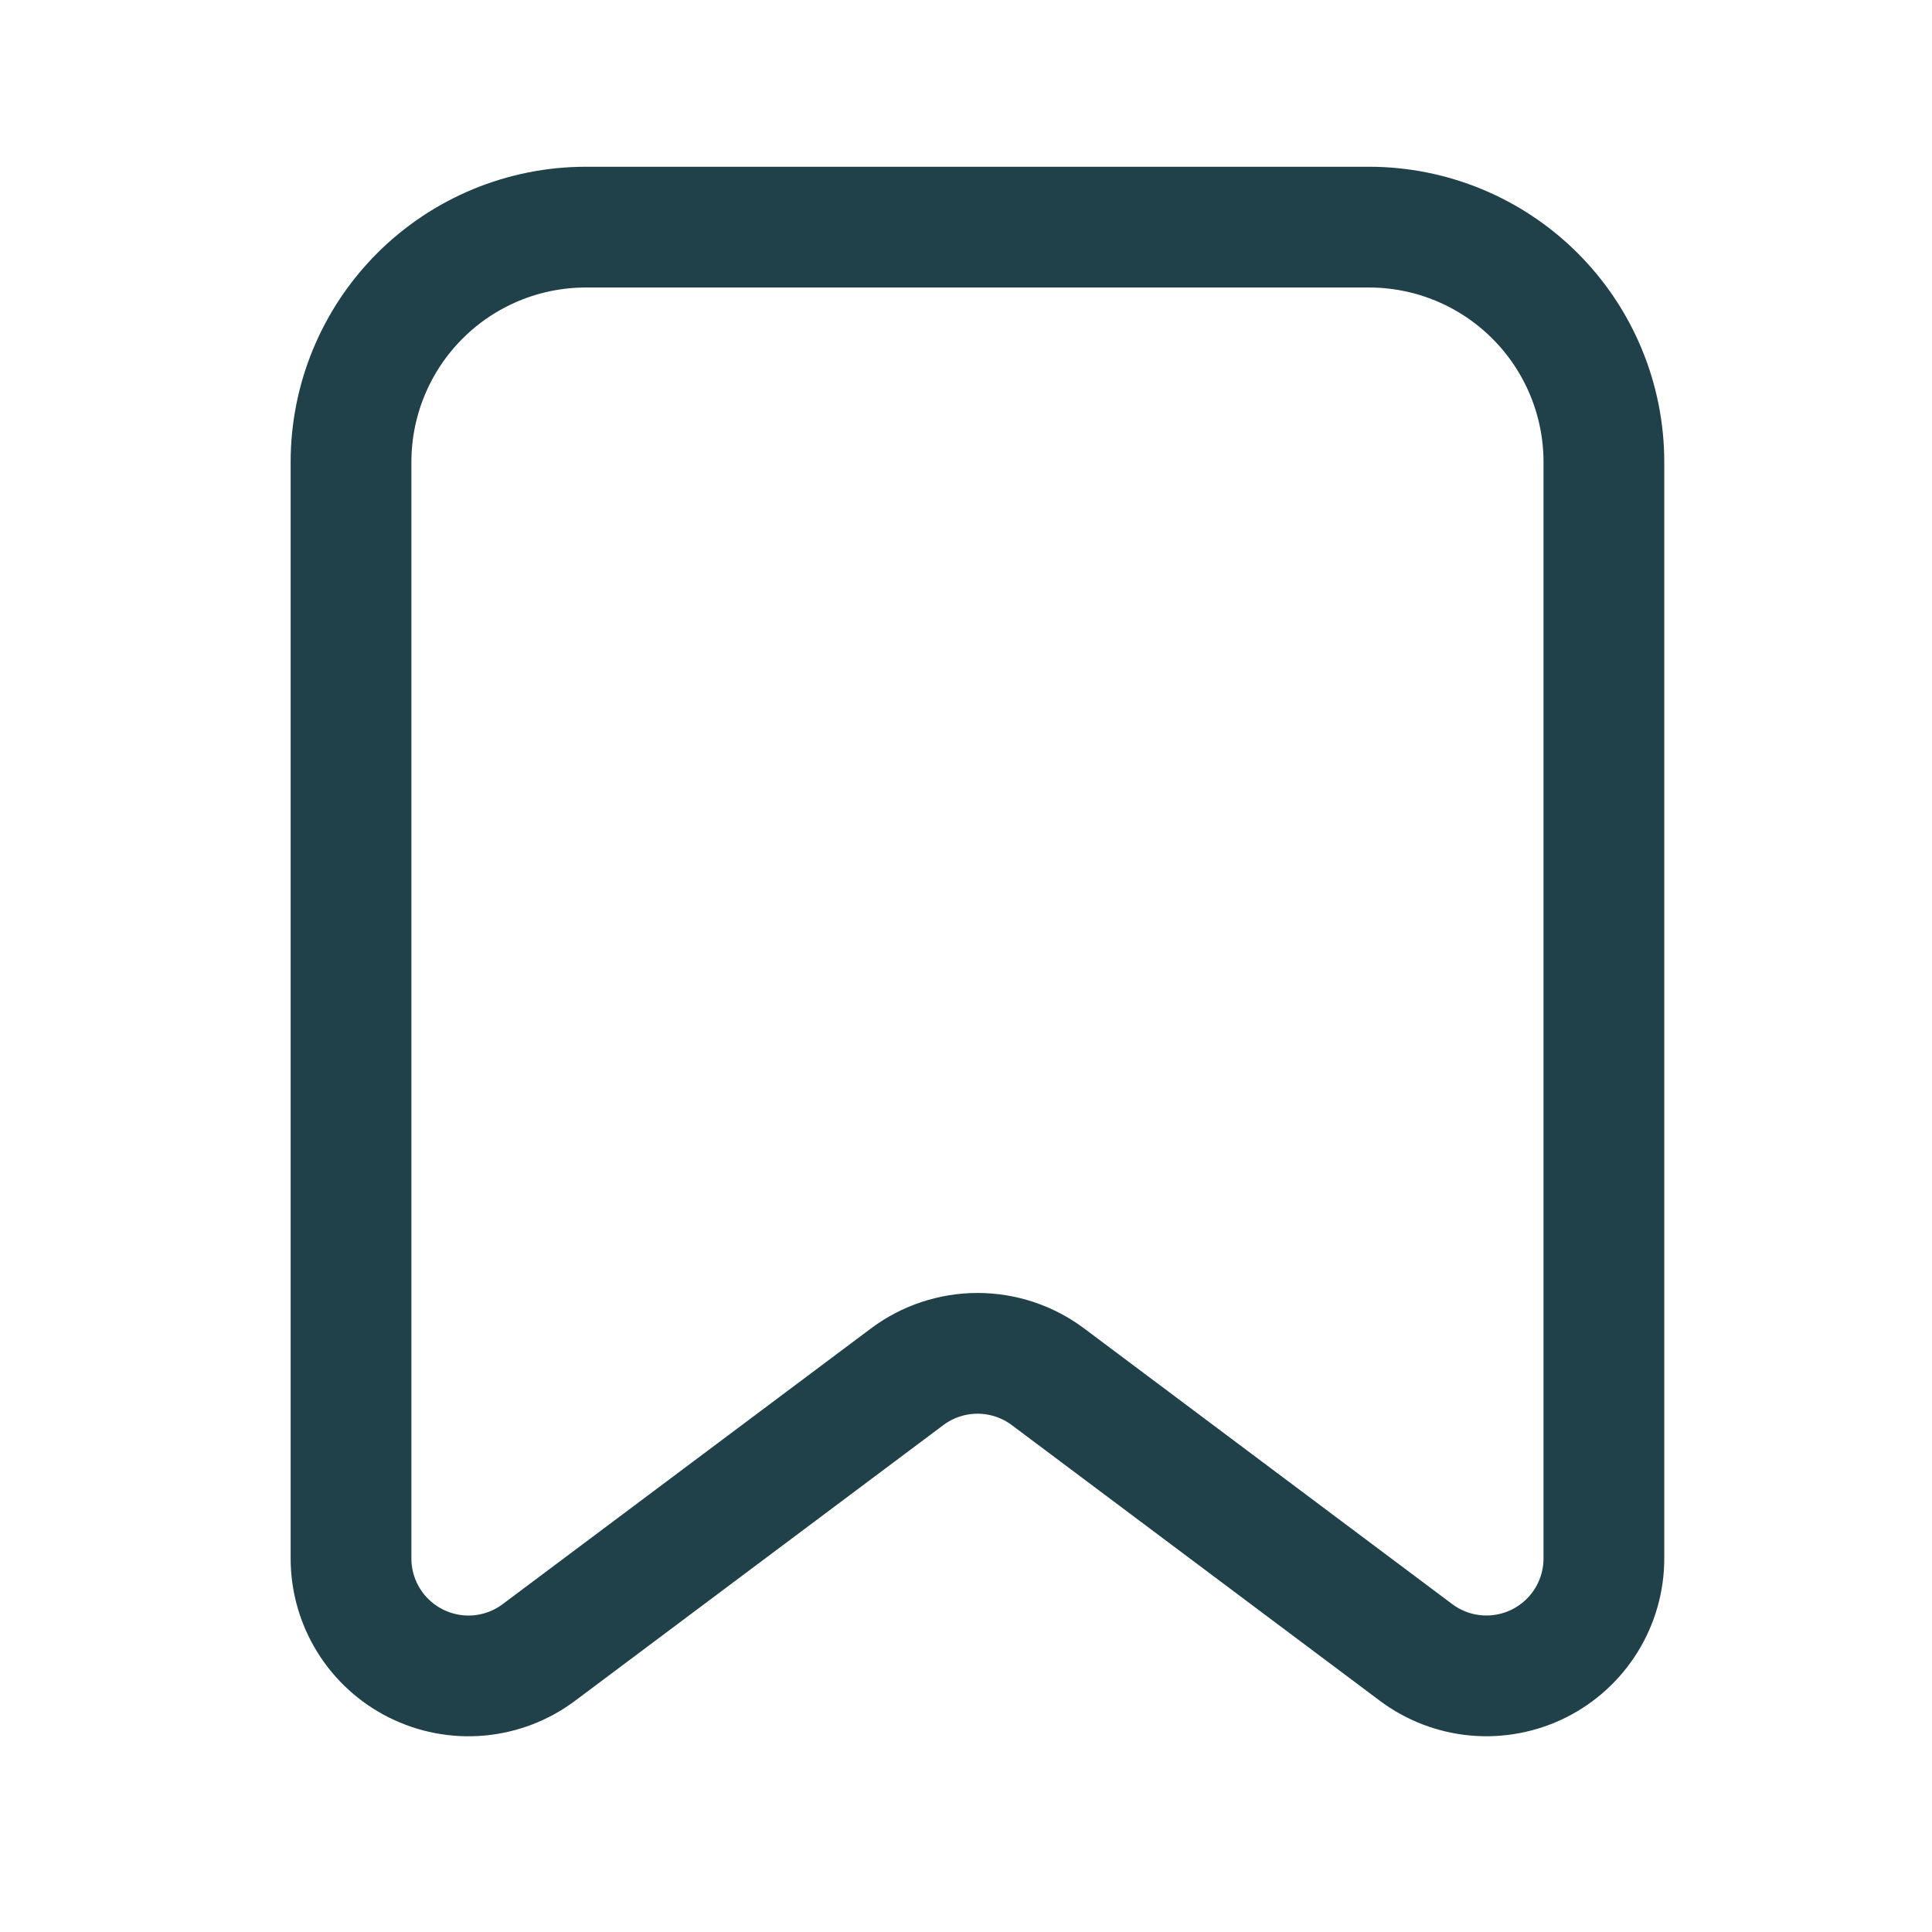
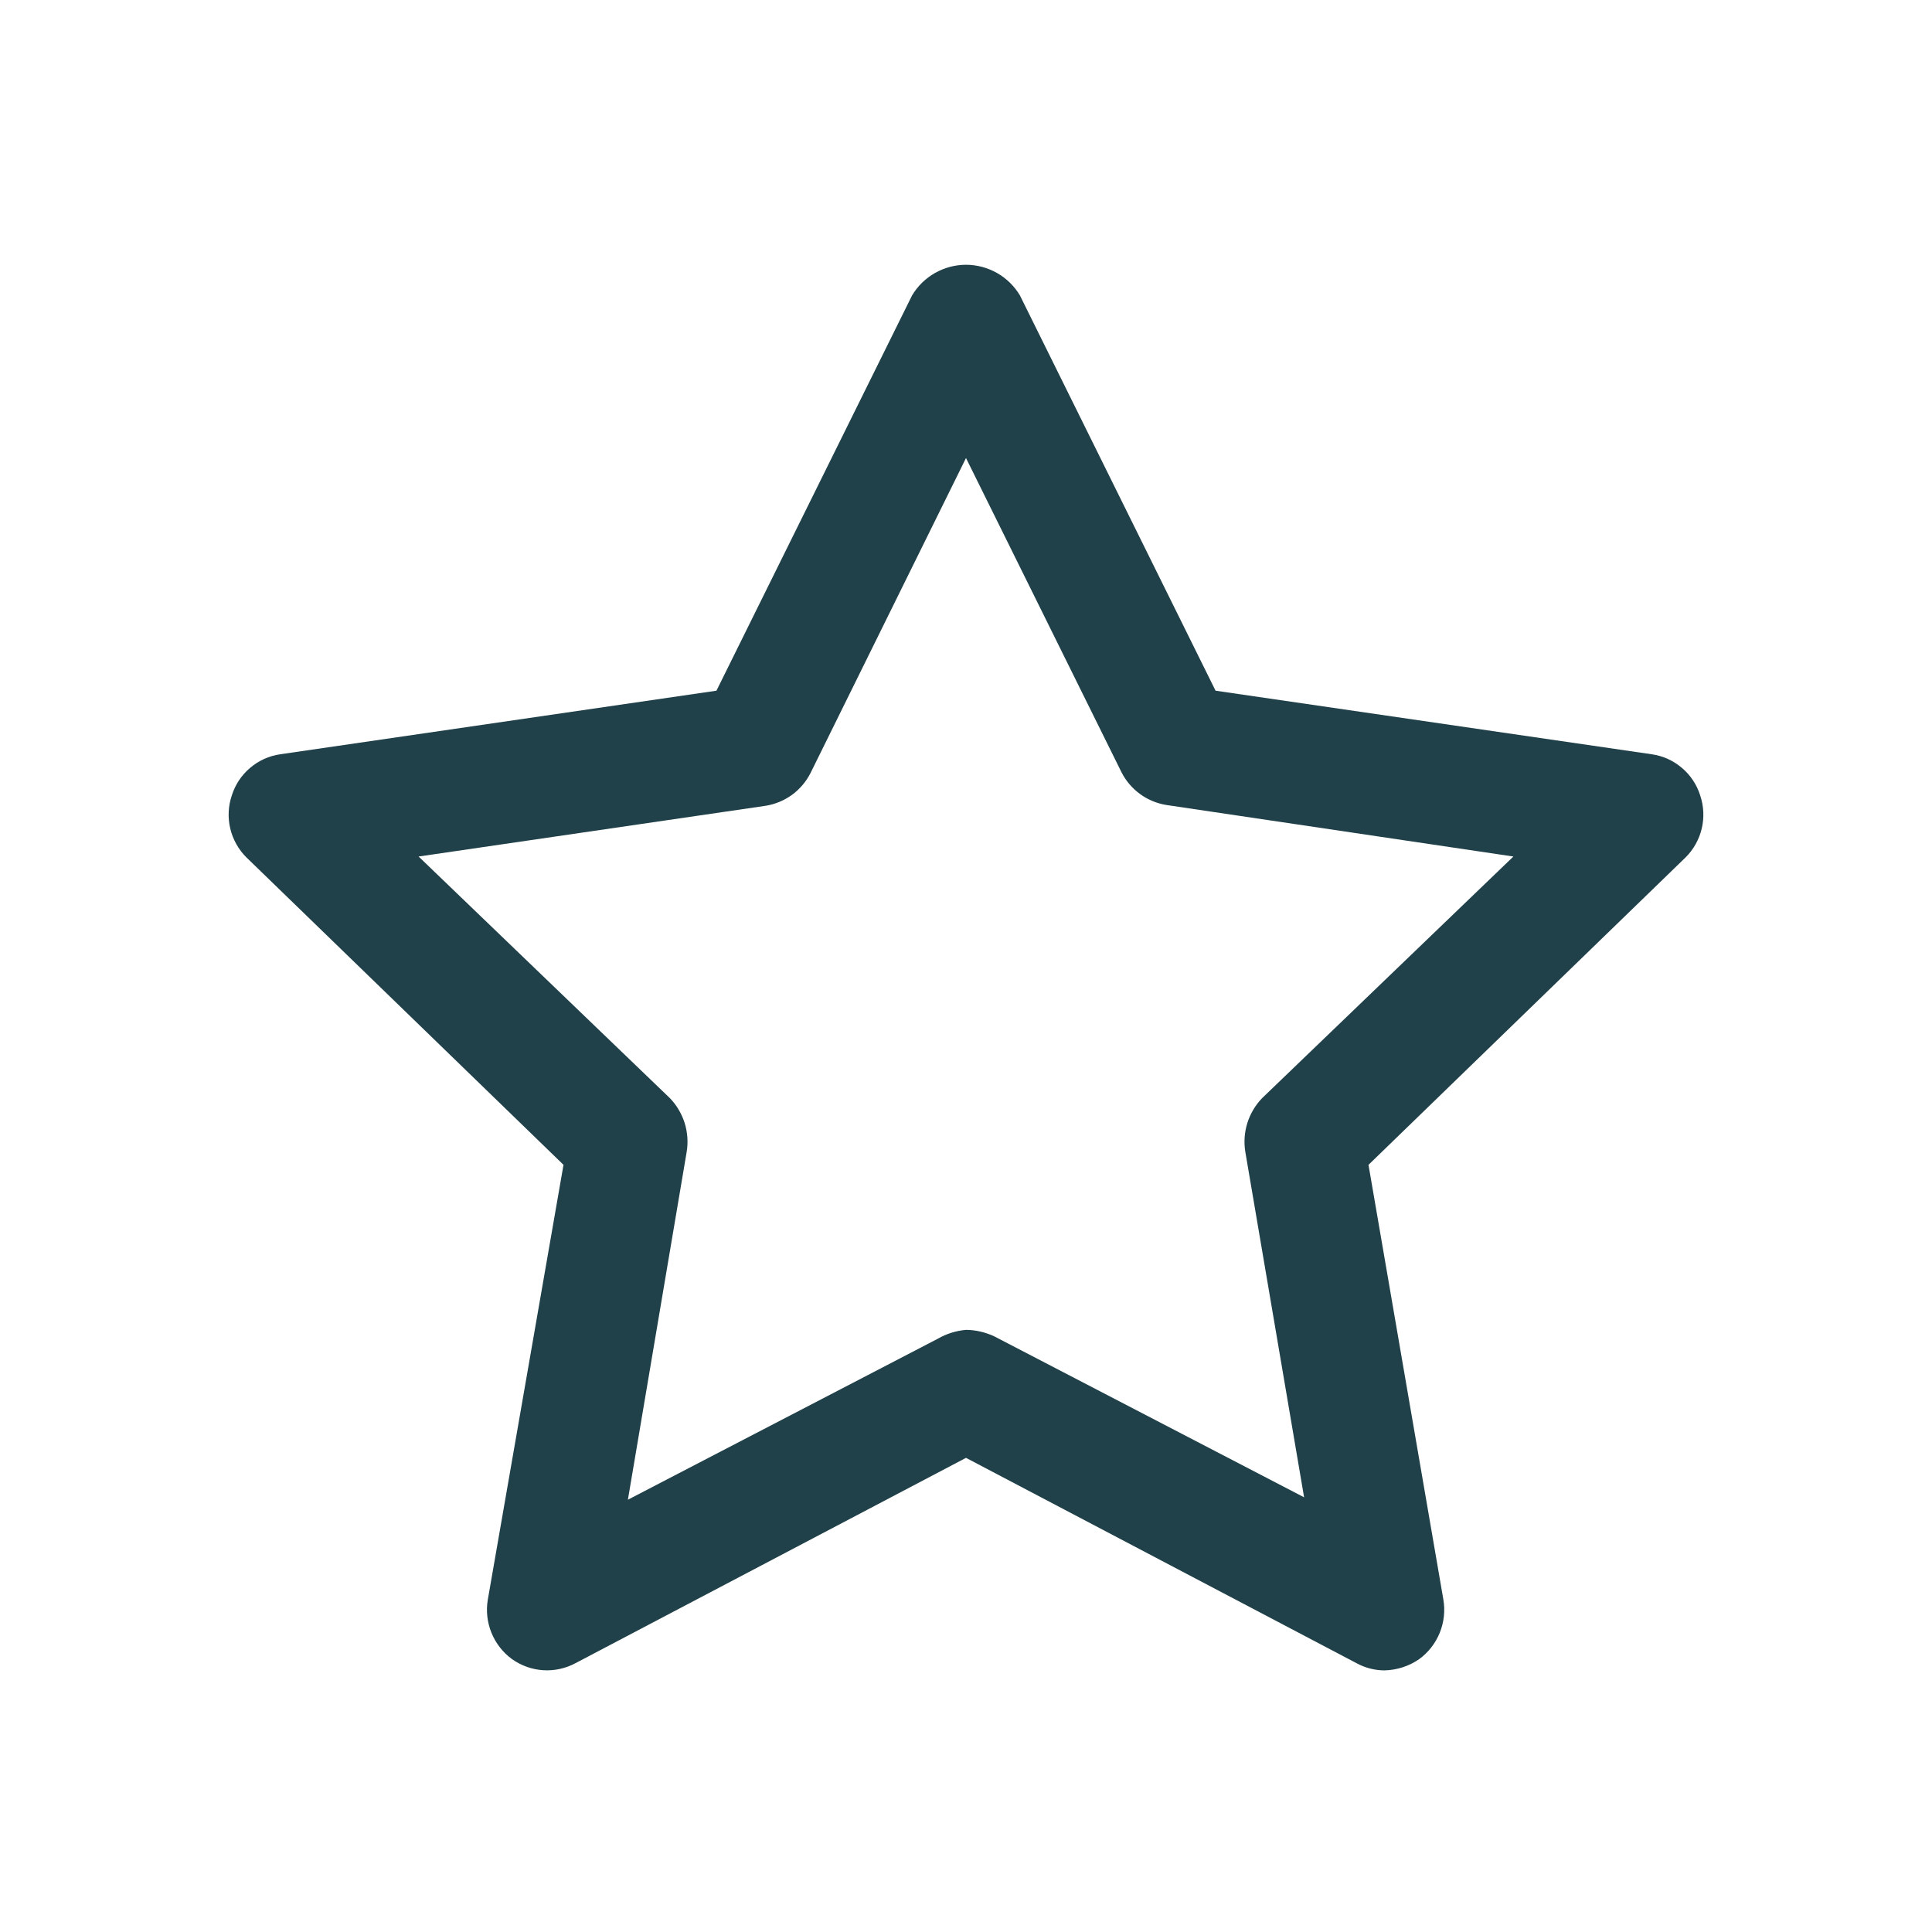
- <svg xmlns="http://www.w3.org/2000/svg" width="800px" height="800px" viewBox="0 0 64 64" fill="none">
+ <svg xmlns="http://www.w3.org/2000/svg" width="800px" height="800px" viewBox="0 0 24 24" fill="none">
  <g id="SVGRepo_bgCarrier" stroke-width="0" />
  <g id="SVGRepo_tracerCarrier" stroke-linecap="round" stroke-linejoin="round" />
  <g id="SVGRepo_iconCarrier">
-     <path d="M30.051 45.607L17.851 54.74C17.273 55.173 16.586 55.436 15.866 55.501C15.147 55.565 14.424 55.428 13.778 55.105C13.132 54.782 12.589 54.285 12.209 53.671C11.829 53.056 11.628 52.348 11.628 51.626V15.306C11.628 13.242 12.448 11.263 13.907 9.804C15.366 8.344 17.345 7.524 19.409 7.524H45.35C47.414 7.524 49.393 8.344 50.852 9.804C52.311 11.263 53.131 13.242 53.131 15.306V51.625C53.131 52.347 52.93 53.055 52.55 53.67C52.17 54.284 51.627 54.781 50.981 55.104C50.335 55.427 49.612 55.564 48.893 55.5C48.173 55.435 47.486 55.172 46.908 54.739L34.715 45.607C34.042 45.103 33.224 44.831 32.383 44.831C31.542 44.831 30.724 45.103 30.051 45.607V45.607Z" stroke="#204149" stroke-width="4" stroke-linecap="round" stroke-linejoin="round" />
+     <path d="M17.2 20.75C17.078 20.75 16.957 20.719 16.85 20.66L12 18.11L7.15 20.66C7.027 20.726 6.887 20.757 6.748 20.748C6.608 20.739 6.474 20.691 6.36 20.61C6.246 20.527 6.158 20.413 6.105 20.283C6.052 20.152 6.036 20.009 6.06 19.87L7 14.47L3.06 10.65C2.961 10.551 2.892 10.427 2.86 10.291C2.828 10.155 2.835 10.012 2.88 9.88C2.922 9.747 3 9.629 3.107 9.539C3.213 9.448 3.342 9.39 3.48 9.37L8.9 8.58L11.33 3.67C11.399 3.554 11.497 3.458 11.615 3.391C11.732 3.325 11.865 3.289 12 3.289C12.135 3.289 12.268 3.325 12.385 3.391C12.503 3.458 12.601 3.554 12.67 3.67L15.1 8.58L20.52 9.37C20.658 9.39 20.787 9.448 20.893 9.539C21 9.629 21.078 9.747 21.12 9.88C21.165 10.012 21.172 10.155 21.14 10.291C21.108 10.427 21.039 10.551 20.94 10.65L17 14.47L17.93 19.87C17.954 20.009 17.938 20.152 17.885 20.283C17.832 20.413 17.744 20.527 17.63 20.61C17.503 20.698 17.354 20.746 17.2 20.75ZM12 16.52C12.121 16.521 12.24 16.549 12.35 16.6L16.2 18.6L15.47 14.31C15.45 14.19 15.459 14.066 15.495 13.95C15.532 13.834 15.595 13.727 15.68 13.64L18.8 10.64L14.49 10C14.371 9.981 14.258 9.934 14.161 9.863C14.063 9.791 13.984 9.698 13.93 9.59L12 5.69L10.07 9.6C10.016 9.708 9.937 9.801 9.84 9.873C9.742 9.944 9.629 9.991 9.51 10.01L5.2 10.64L8.32 13.64C8.405 13.727 8.468 13.834 8.505 13.95C8.541 14.066 8.55 14.19 8.53 14.31L7.8 18.63L11.65 16.63C11.757 16.568 11.877 16.531 12 16.52Z" fill="#204149" />
  </g>
</svg>
